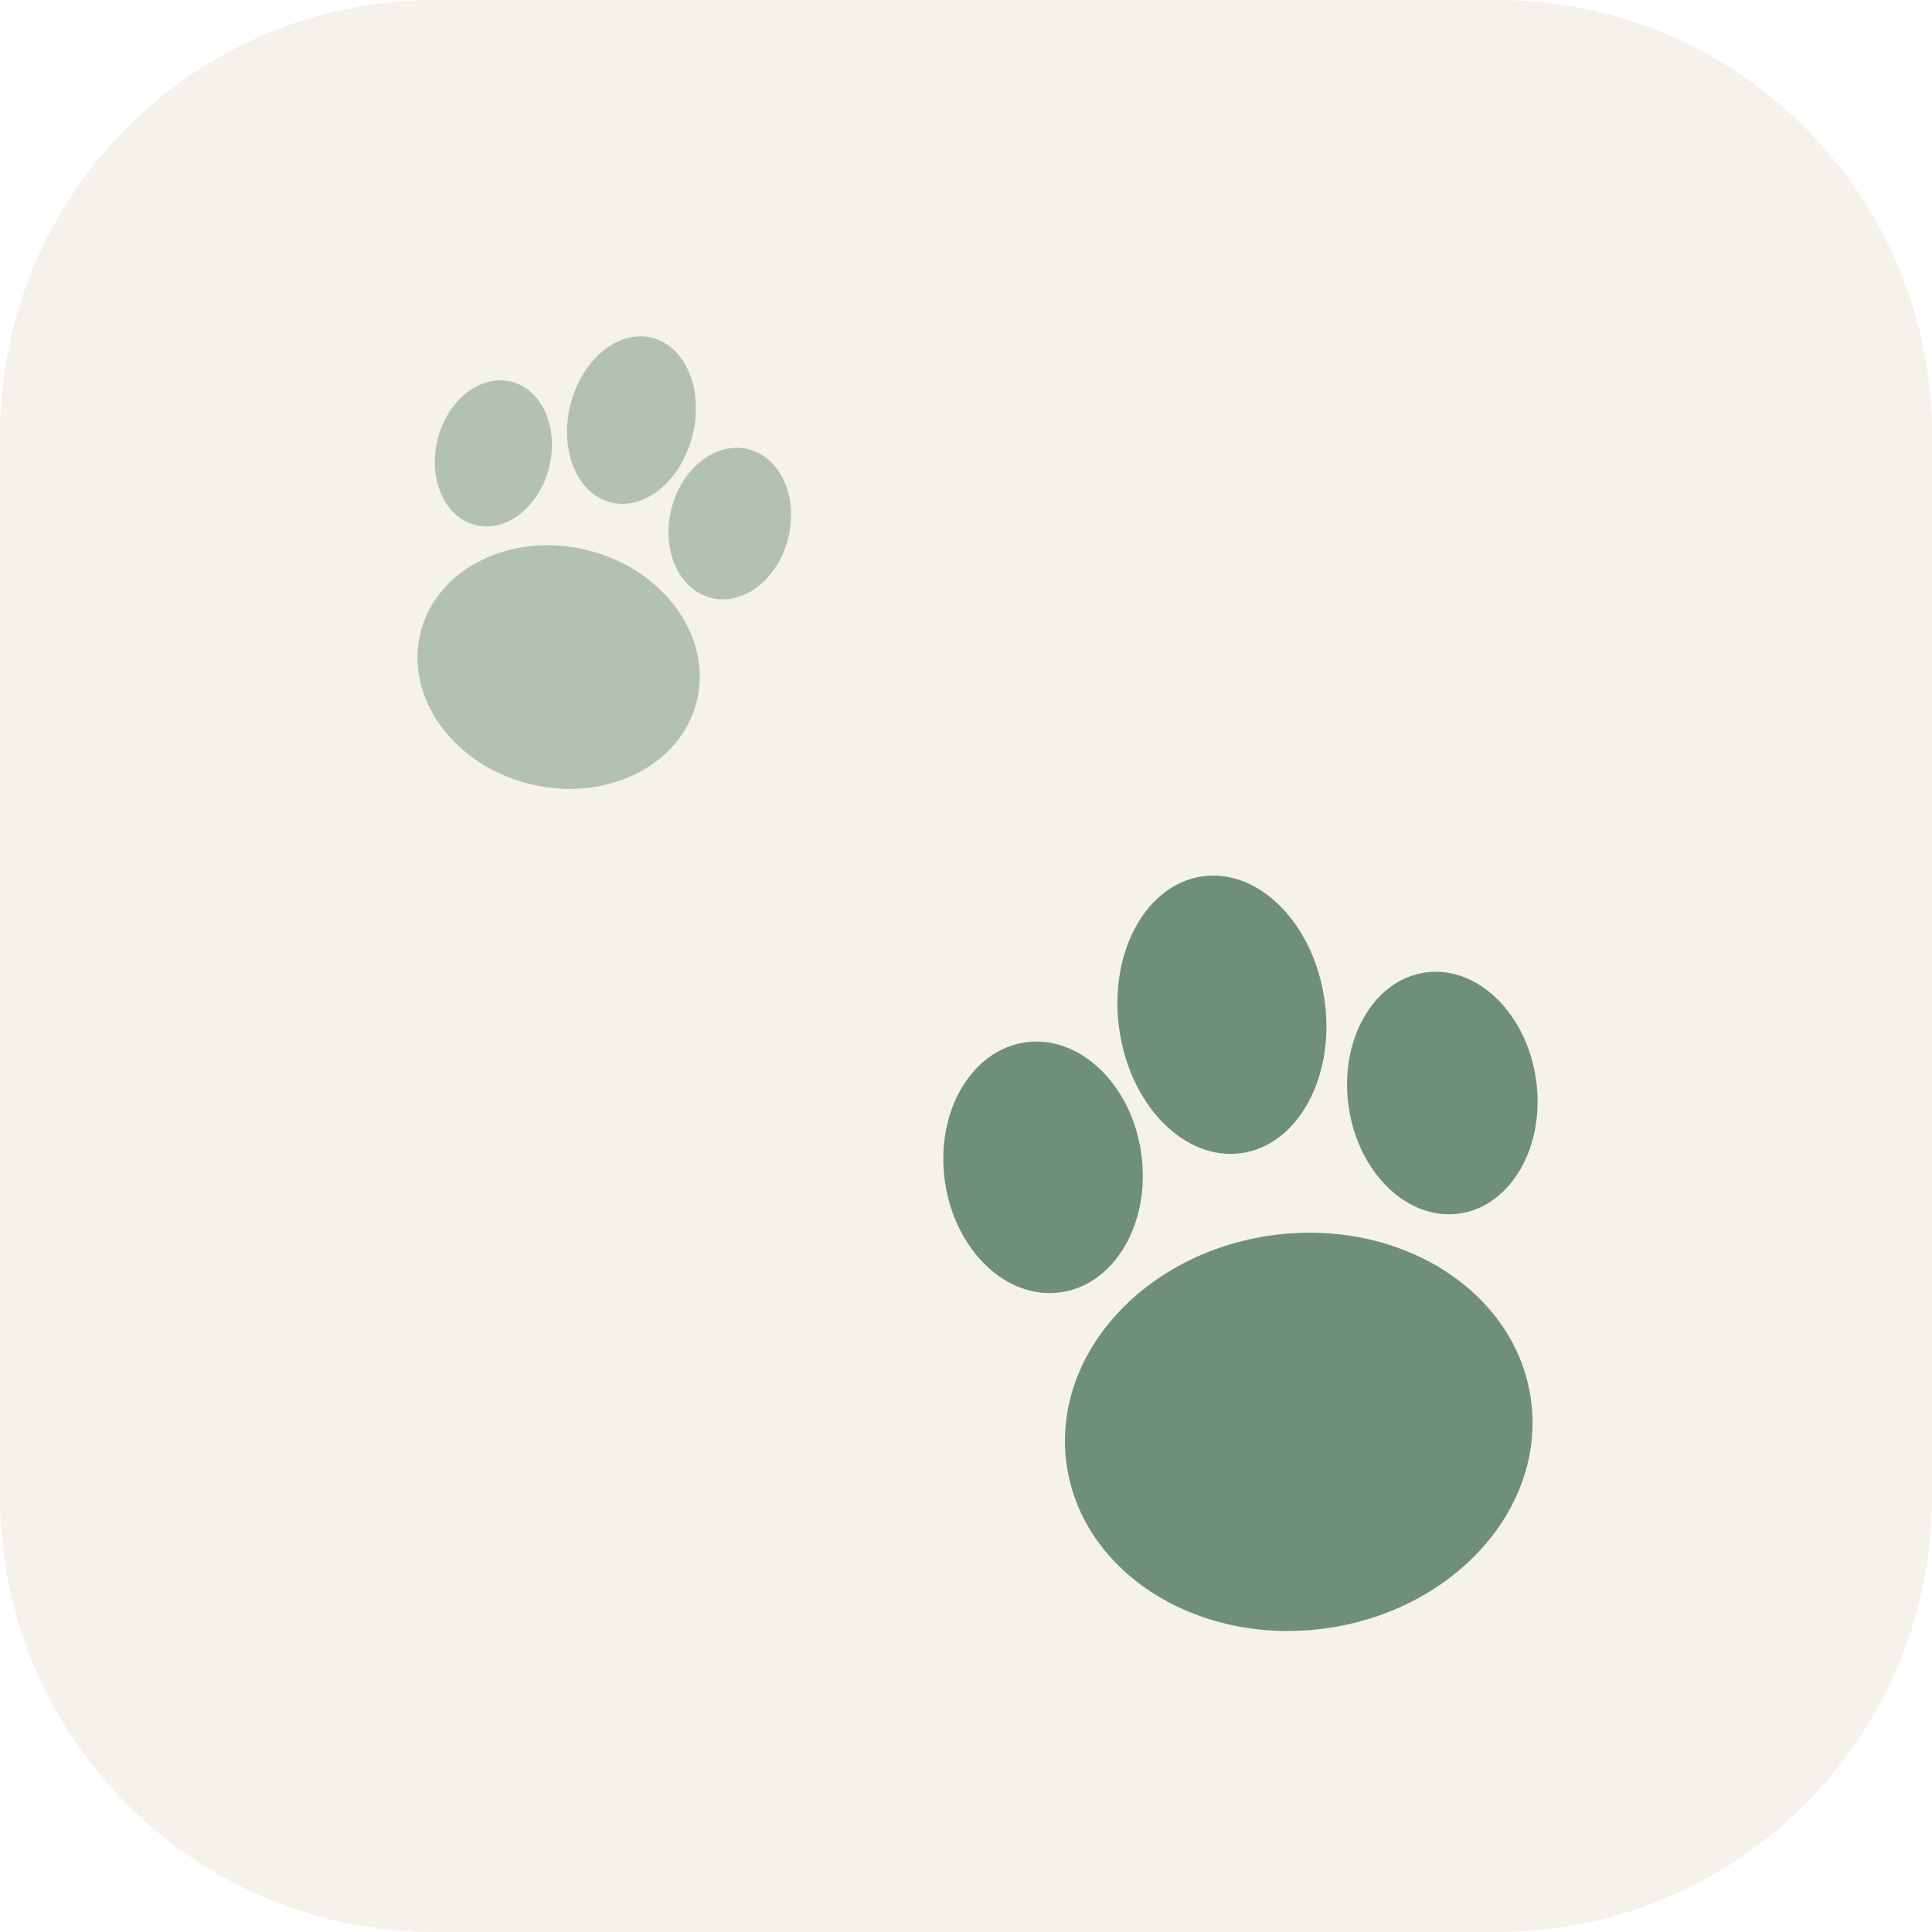
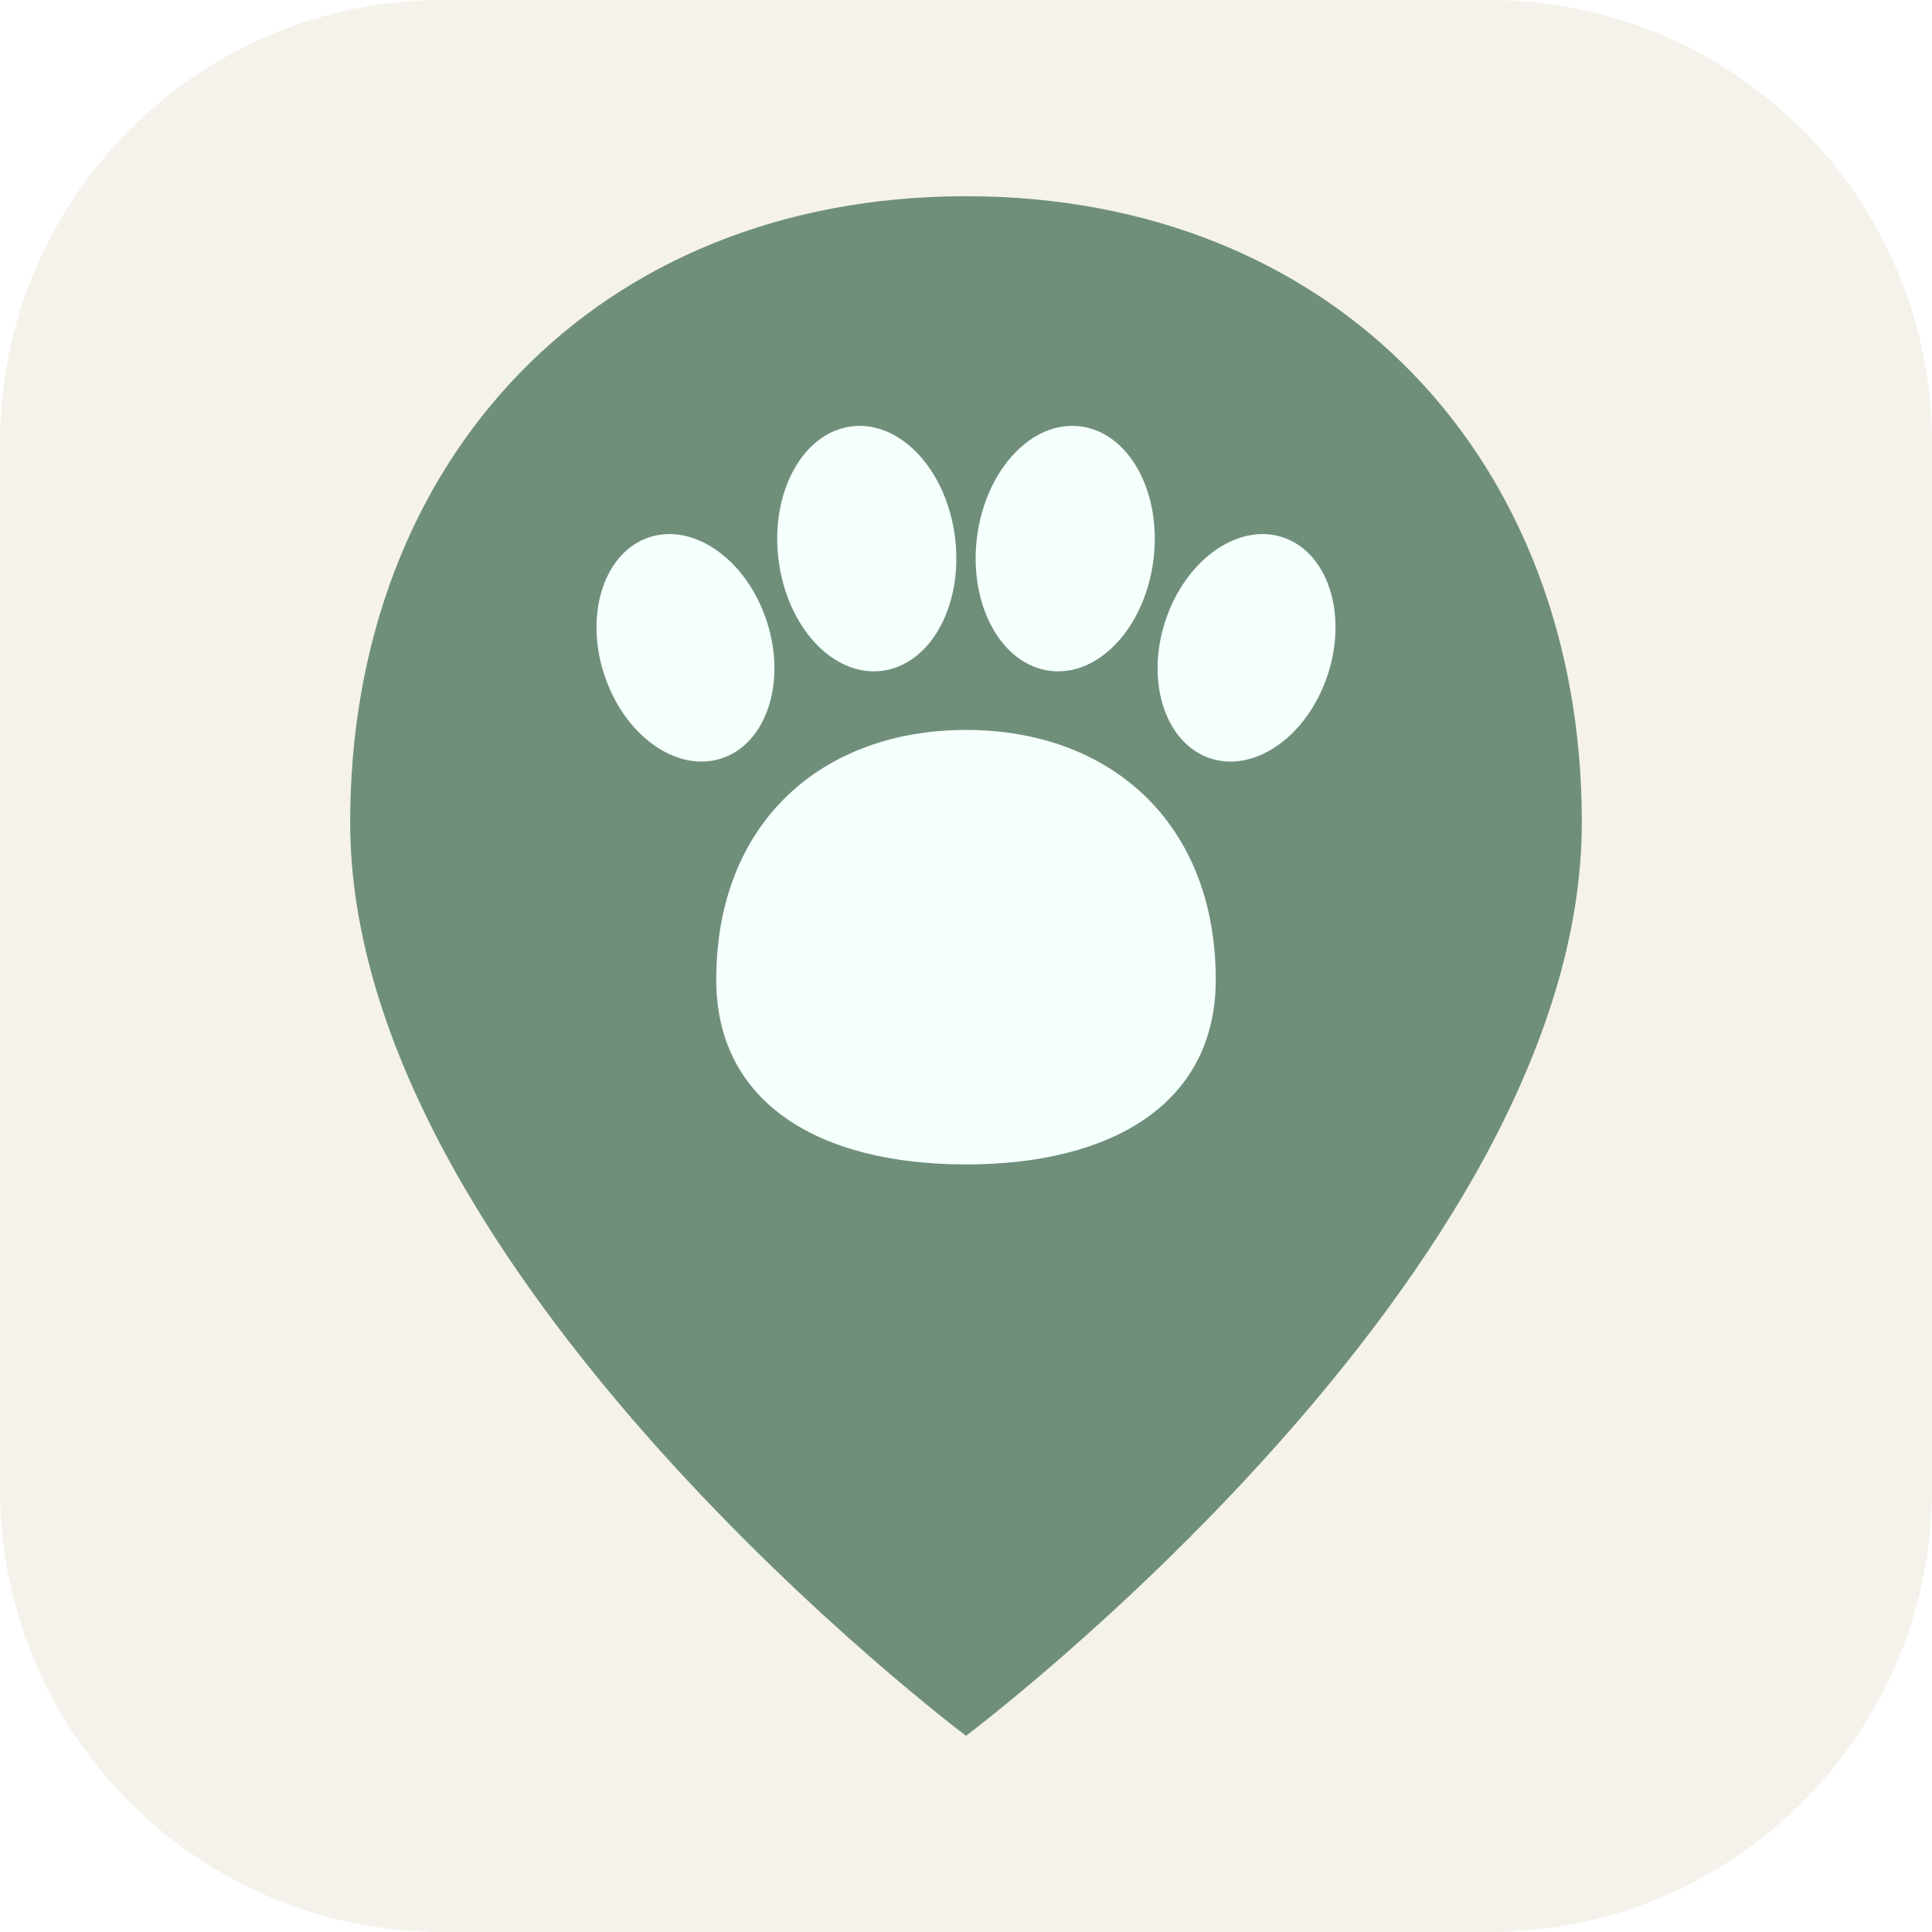
- <svg xmlns="http://www.w3.org/2000/svg" viewBox="0 0 24 24" width="24" height="24">
-   <rect width="24" height="24" rx="5.4" fill="#f5f2eb" />
-   <g fill="#6f8f7b">
-     <g transform="translate(15.6 15.6) rotate(-8) scale(1.12) translate(-6.3 -6.1)">
-       <ellipse cx="4.1" cy="4.8" rx="1.1" ry="1.4" />
-       <ellipse cx="6.3" cy="3.4" rx="1.15" ry="1.55" />
-       <ellipse cx="8.6" cy="4.6" rx="1.05" ry="1.35" />
-       <ellipse cx="6.5" cy="8.1" rx="2.6" ry="2.2" />
-     </g>
-     <g opacity="0.5" transform="translate(7.4 7) rotate(14) scale(-0.68 0.68) translate(-6.3 -6.1)">
-       <ellipse cx="4.1" cy="4.8" rx="1.1" ry="1.4" />
-       <ellipse cx="6.3" cy="3.4" rx="1.15" ry="1.55" />
-       <ellipse cx="8.6" cy="4.6" rx="1.05" ry="1.35" />
-       <ellipse cx="6.5" cy="8.1" rx="2.6" ry="2.2" />
+ <svg xmlns="http://www.w3.org/2000/svg" viewBox="0 0 48 48" width="48" height="48">
+   <rect width="48" height="48" rx="11" fill="#f5f2eb" />
+   <g transform="translate(7 3.6) scale(0.85)">
+     <path fill="#6f8f7b" d="M20 1.5C9.2 1.5 2 9.2 2 19.8 2 33 20 46.5 20 46.5S38 33 38 19.8C38 9.2 30.8 1.5 20 1.5Z" />
+     <g fill="#f5fffc">
+       <ellipse cx="11.8" cy="14.7" rx="2.5" ry="3.4" transform="rotate(-18 11.8 14.7)" />
+       <ellipse cx="17.1" cy="11.8" rx="2.6" ry="3.6" transform="rotate(-7 17.1 11.8)" />
+       <ellipse cx="22.9" cy="11.8" rx="2.6" ry="3.6" transform="rotate(7 22.9 11.8)" />
+       <ellipse cx="28.2" cy="14.7" rx="2.5" ry="3.4" transform="rotate(18 28.2 14.7)" />
+       <path d="M12.7 24.4c0-4.6 3.1-7.3 7.3-7.3s7.3 2.7 7.3 7.3c0 3.6-3 5.4-7.3 5.4s-7.3-1.8-7.3-5.4Z" />
    </g>
  </g>
</svg>
